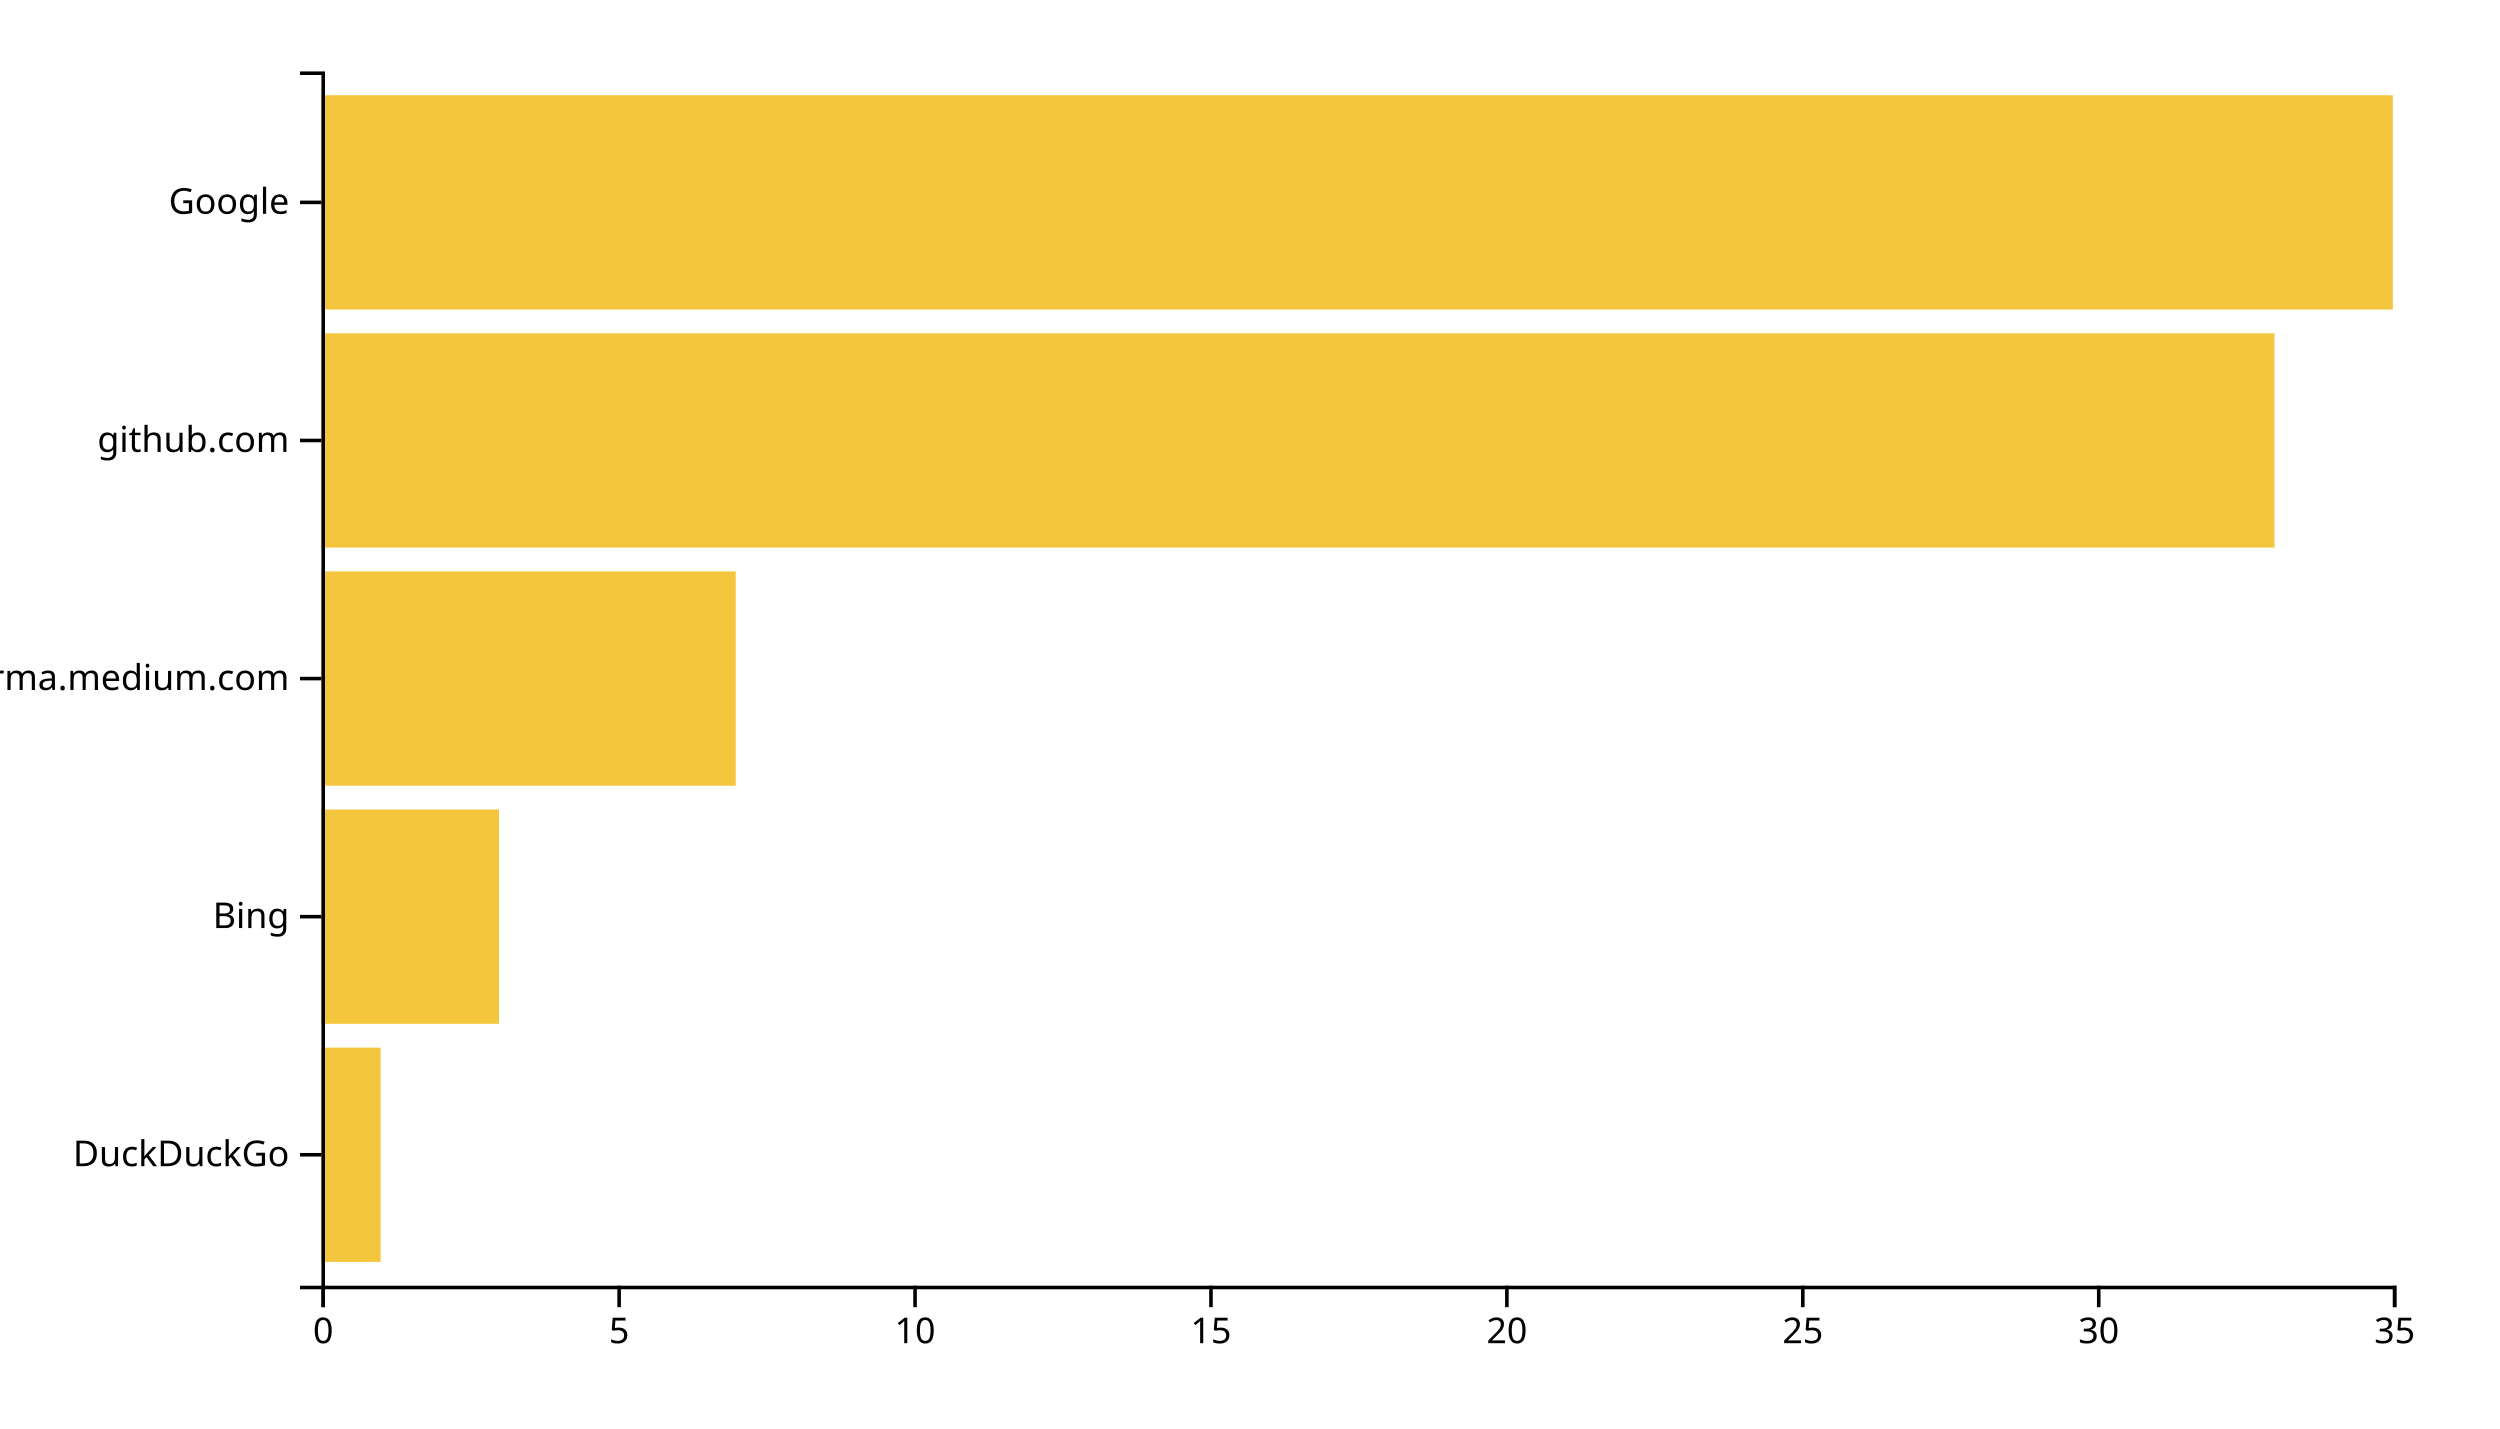
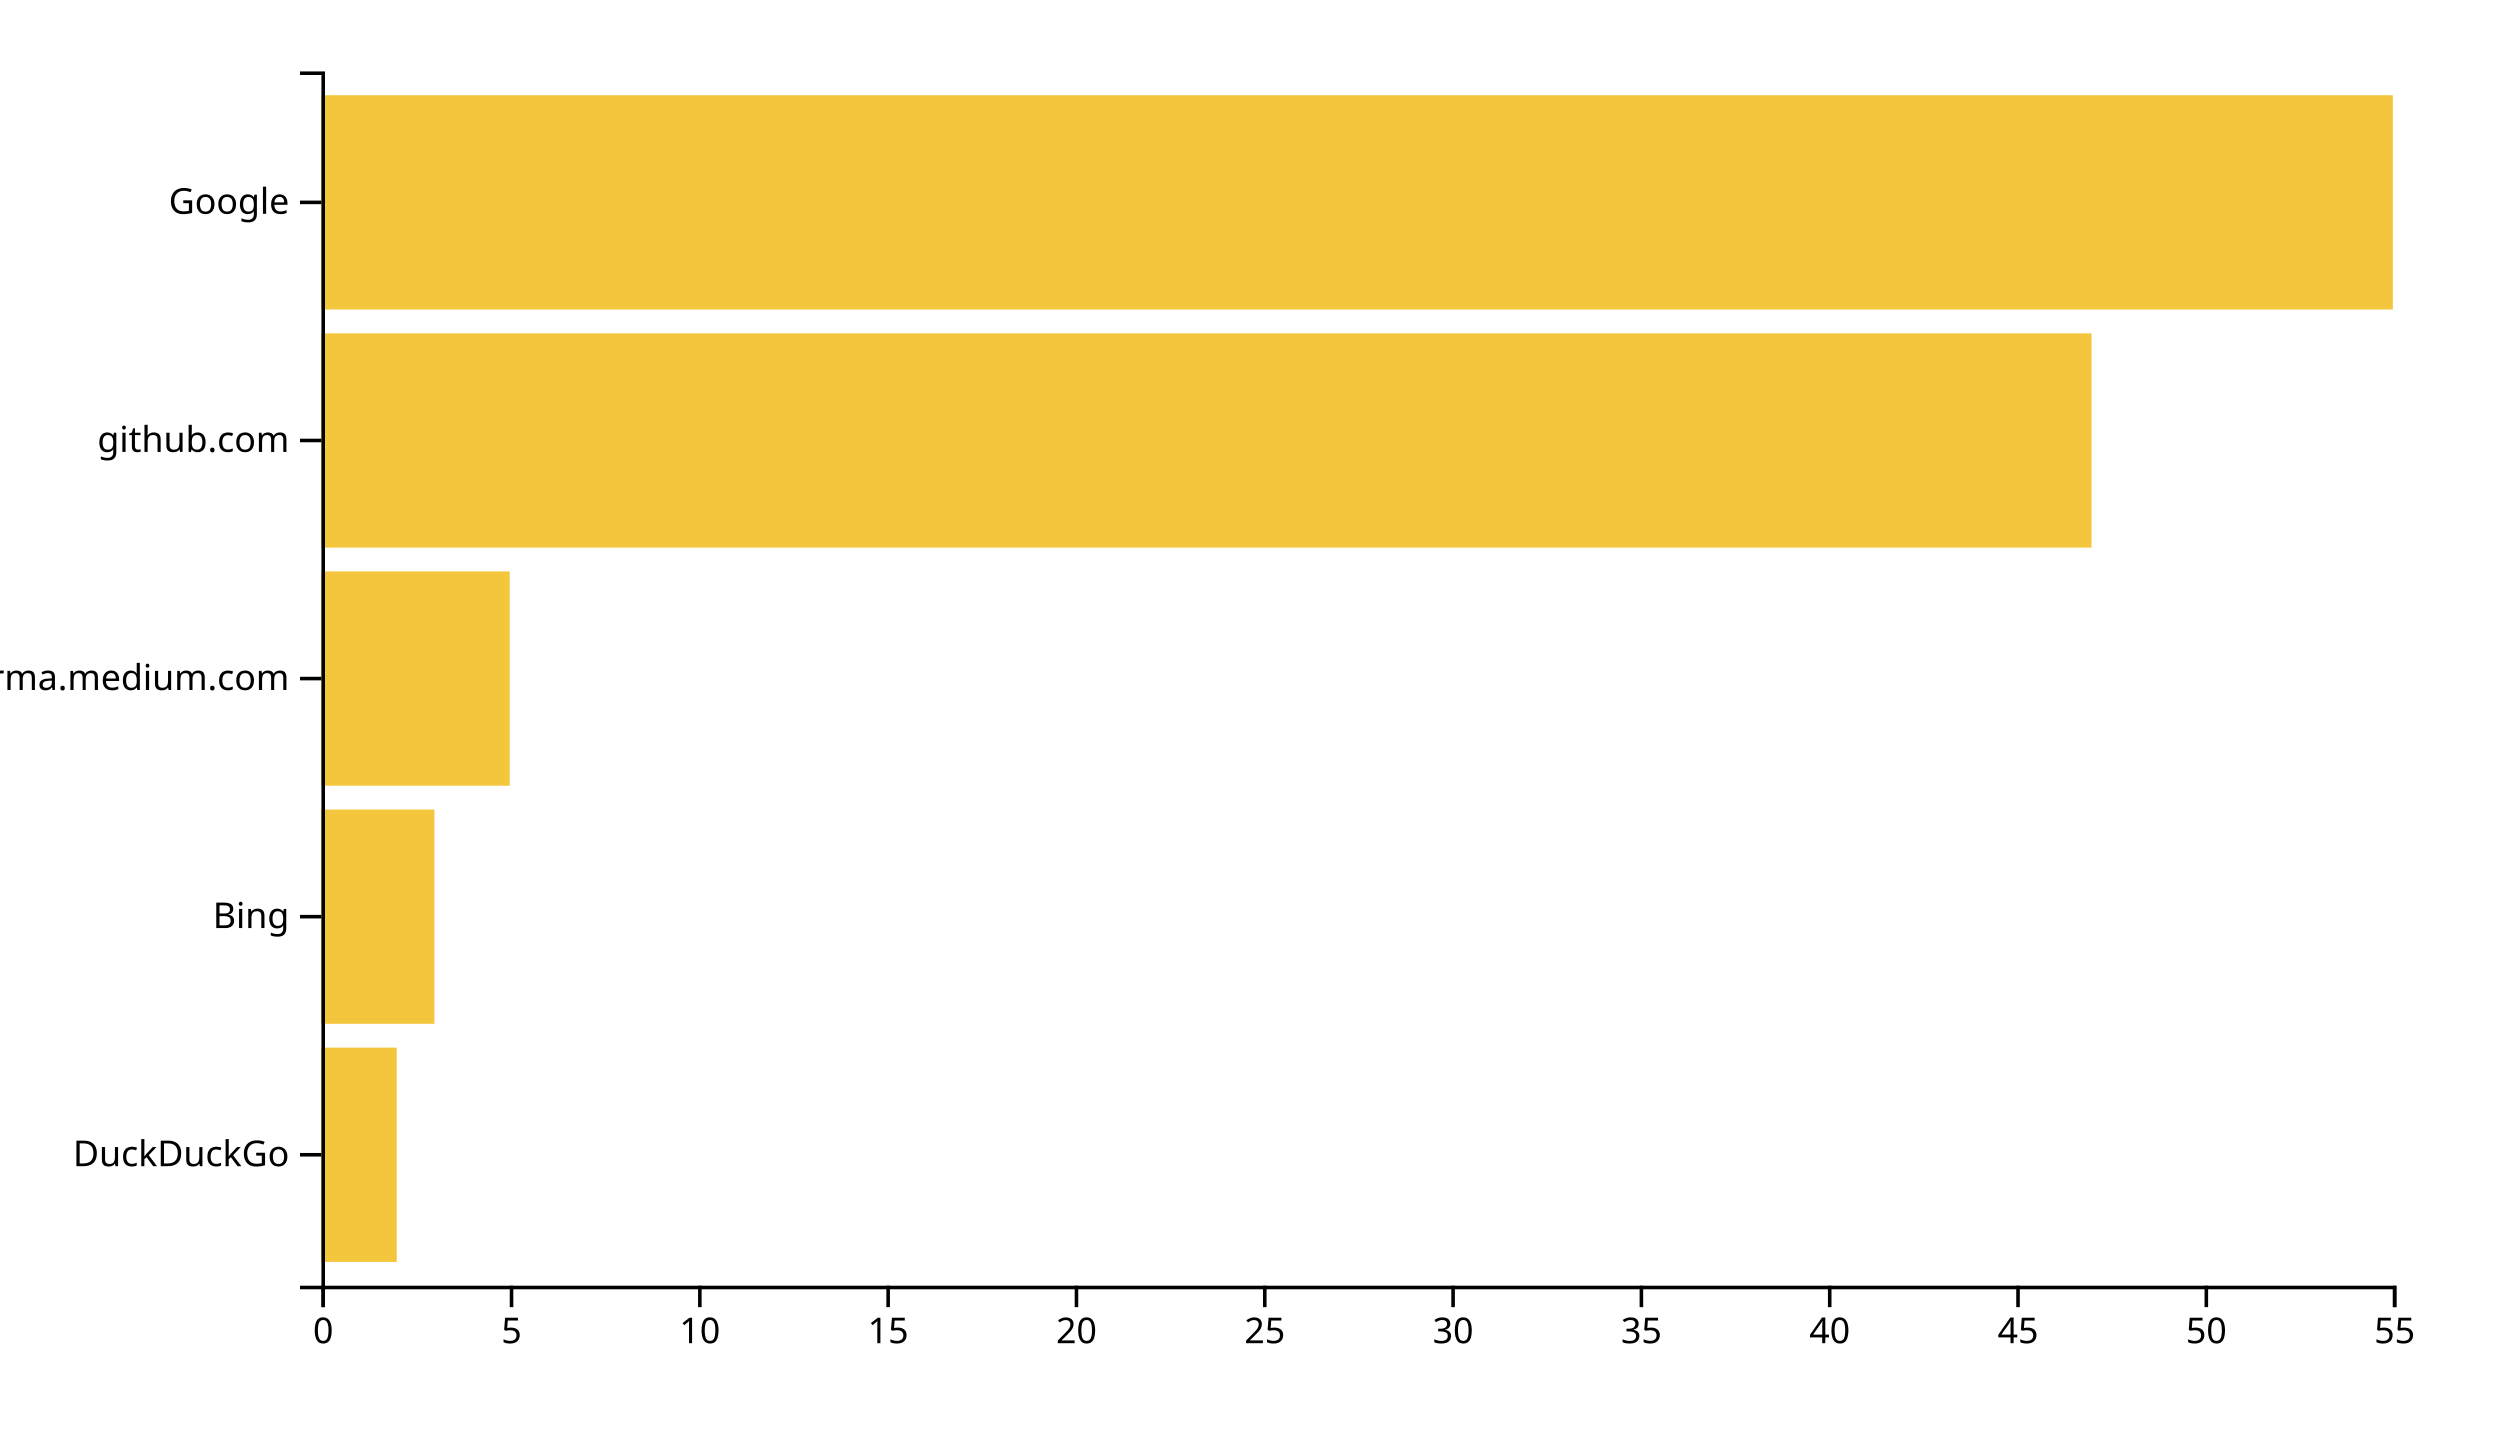
<svg xmlns="http://www.w3.org/2000/svg" width="700" height="400">
  <g transform="translate(90,20)">
-     <rect class="bar" width="16.571" y="273.333" height="60" style="fill: #f4c63d; text-anchor: end;" />
-     <rect class="bar" width="49.714" y="206.667" height="60" style="fill: #f4c63d; text-anchor: end;" />
-     <rect class="bar" width="116" y="140" height="60" style="fill: #f4c63d; text-anchor: end;" />
-     <rect class="bar" width="546.857" y="73.333" height="60" style="fill: #f4c63d; text-anchor: end;" />
+     <rect class="bar" width="21.091" y="273.333" height="60" style="fill: #f4c63d; text-anchor: end;" />
+     <rect class="bar" width="31.636" y="206.667" height="60" style="fill: #f4c63d; text-anchor: end;" />
+     <rect class="bar" width="52.727" y="140" height="60" style="fill: #f4c63d; text-anchor: end;" />
+     <rect class="bar" width="495.636" y="73.333" height="60" style="fill: #f4c63d; text-anchor: end;" />
    <rect class="bar" width="580" y="6.667" height="60" style="fill: #f4c63d; text-anchor: end;" />
    <g transform="translate(0,340)" fill="none" font-size="10" font-family="sans-serif" text-anchor="middle">
      <path class="domain" stroke="currentColor" d="M0.5,6V0.5H580.5V6" />
      <g class="tick" opacity="1" transform="translate(0.5,0)">
        <line stroke="currentColor" y2="6" />
        <text fill="currentColor" y="9" dy="0.71em">0</text>
      </g>
-       <g class="tick" opacity="1" transform="translate(83.35714,0)">
+       <g class="tick" opacity="1" transform="translate(53.22727,0)">
        <line stroke="currentColor" y2="6" />
        <text fill="currentColor" y="9" dy="0.71em">5</text>
      </g>
-       <g class="tick" opacity="1" transform="translate(166.2143,0)">
+       <g class="tick" opacity="1" transform="translate(105.9545,0)">
        <line stroke="currentColor" y2="6" />
        <text fill="currentColor" y="9" dy="0.71em">10</text>
      </g>
-       <g class="tick" opacity="1" transform="translate(249.0714,0)">
+       <g class="tick" opacity="1" transform="translate(158.6818,0)">
        <line stroke="currentColor" y2="6" />
        <text fill="currentColor" y="9" dy="0.71em">15</text>
      </g>
-       <g class="tick" opacity="1" transform="translate(331.9286,0)">
+       <g class="tick" opacity="1" transform="translate(211.4091,0)">
        <line stroke="currentColor" y2="6" />
        <text fill="currentColor" y="9" dy="0.71em">20</text>
      </g>
-       <g class="tick" opacity="1" transform="translate(414.7857,0)">
+       <g class="tick" opacity="1" transform="translate(264.1364,0)">
        <line stroke="currentColor" y2="6" />
        <text fill="currentColor" y="9" dy="0.71em">25</text>
      </g>
-       <g class="tick" opacity="1" transform="translate(497.6429,0)">
+       <g class="tick" opacity="1" transform="translate(316.8636,0)">
        <line stroke="currentColor" y2="6" />
        <text fill="currentColor" y="9" dy="0.71em">30</text>
      </g>
+       <g class="tick" opacity="1" transform="translate(369.5909,0)">
+         <line stroke="currentColor" y2="6" />
+         <text fill="currentColor" y="9" dy="0.71em">35</text>
+       </g>
+       <g class="tick" opacity="1" transform="translate(422.3182,0)">
+         <line stroke="currentColor" y2="6" />
+         <text fill="currentColor" y="9" dy="0.71em">40</text>
+       </g>
+       <g class="tick" opacity="1" transform="translate(475.0455,0)">
+         <line stroke="currentColor" y2="6" />
+         <text fill="currentColor" y="9" dy="0.71em">45</text>
+       </g>
+       <g class="tick" opacity="1" transform="translate(527.7727,0)">
+         <line stroke="currentColor" y2="6" />
+         <text fill="currentColor" y="9" dy="0.71em">50</text>
+       </g>
      <g class="tick" opacity="1" transform="translate(580.5,0)">
        <line stroke="currentColor" y2="6" />
-         <text fill="currentColor" y="9" dy="0.71em">35</text>
+         <text fill="currentColor" y="9" dy="0.71em">55</text>
      </g>
    </g>
    <g fill="none" font-size="10" font-family="sans-serif" text-anchor="end">
      <path class="domain" stroke="currentColor" d="M-6,340.5H0.5V0.5H-6" />
      <g class="tick" opacity="1" transform="translate(0,303.3333)">
        <line stroke="currentColor" x2="-6" />
        <text fill="currentColor" x="-9" dy="0.32em">DuckDuckGo</text>
      </g>
      <g class="tick" opacity="1" transform="translate(0,236.6667)">
        <line stroke="currentColor" x2="-6" />
        <text fill="currentColor" x="-9" dy="0.32em">Bing</text>
      </g>
      <g class="tick" opacity="1" transform="translate(0,170)">
        <line stroke="currentColor" x2="-6" />
        <text fill="currentColor" x="-9" dy="0.32em">xgirma.medium.com</text>
      </g>
      <g class="tick" opacity="1" transform="translate(0,103.3333)">
        <line stroke="currentColor" x2="-6" />
        <text fill="currentColor" x="-9" dy="0.32em">github.com</text>
      </g>
      <g class="tick" opacity="1" transform="translate(0,36.66667)">
        <line stroke="currentColor" x2="-6" />
        <text fill="currentColor" x="-9" dy="0.32em">Google</text>
      </g>
    </g>
  </g>
</svg>
